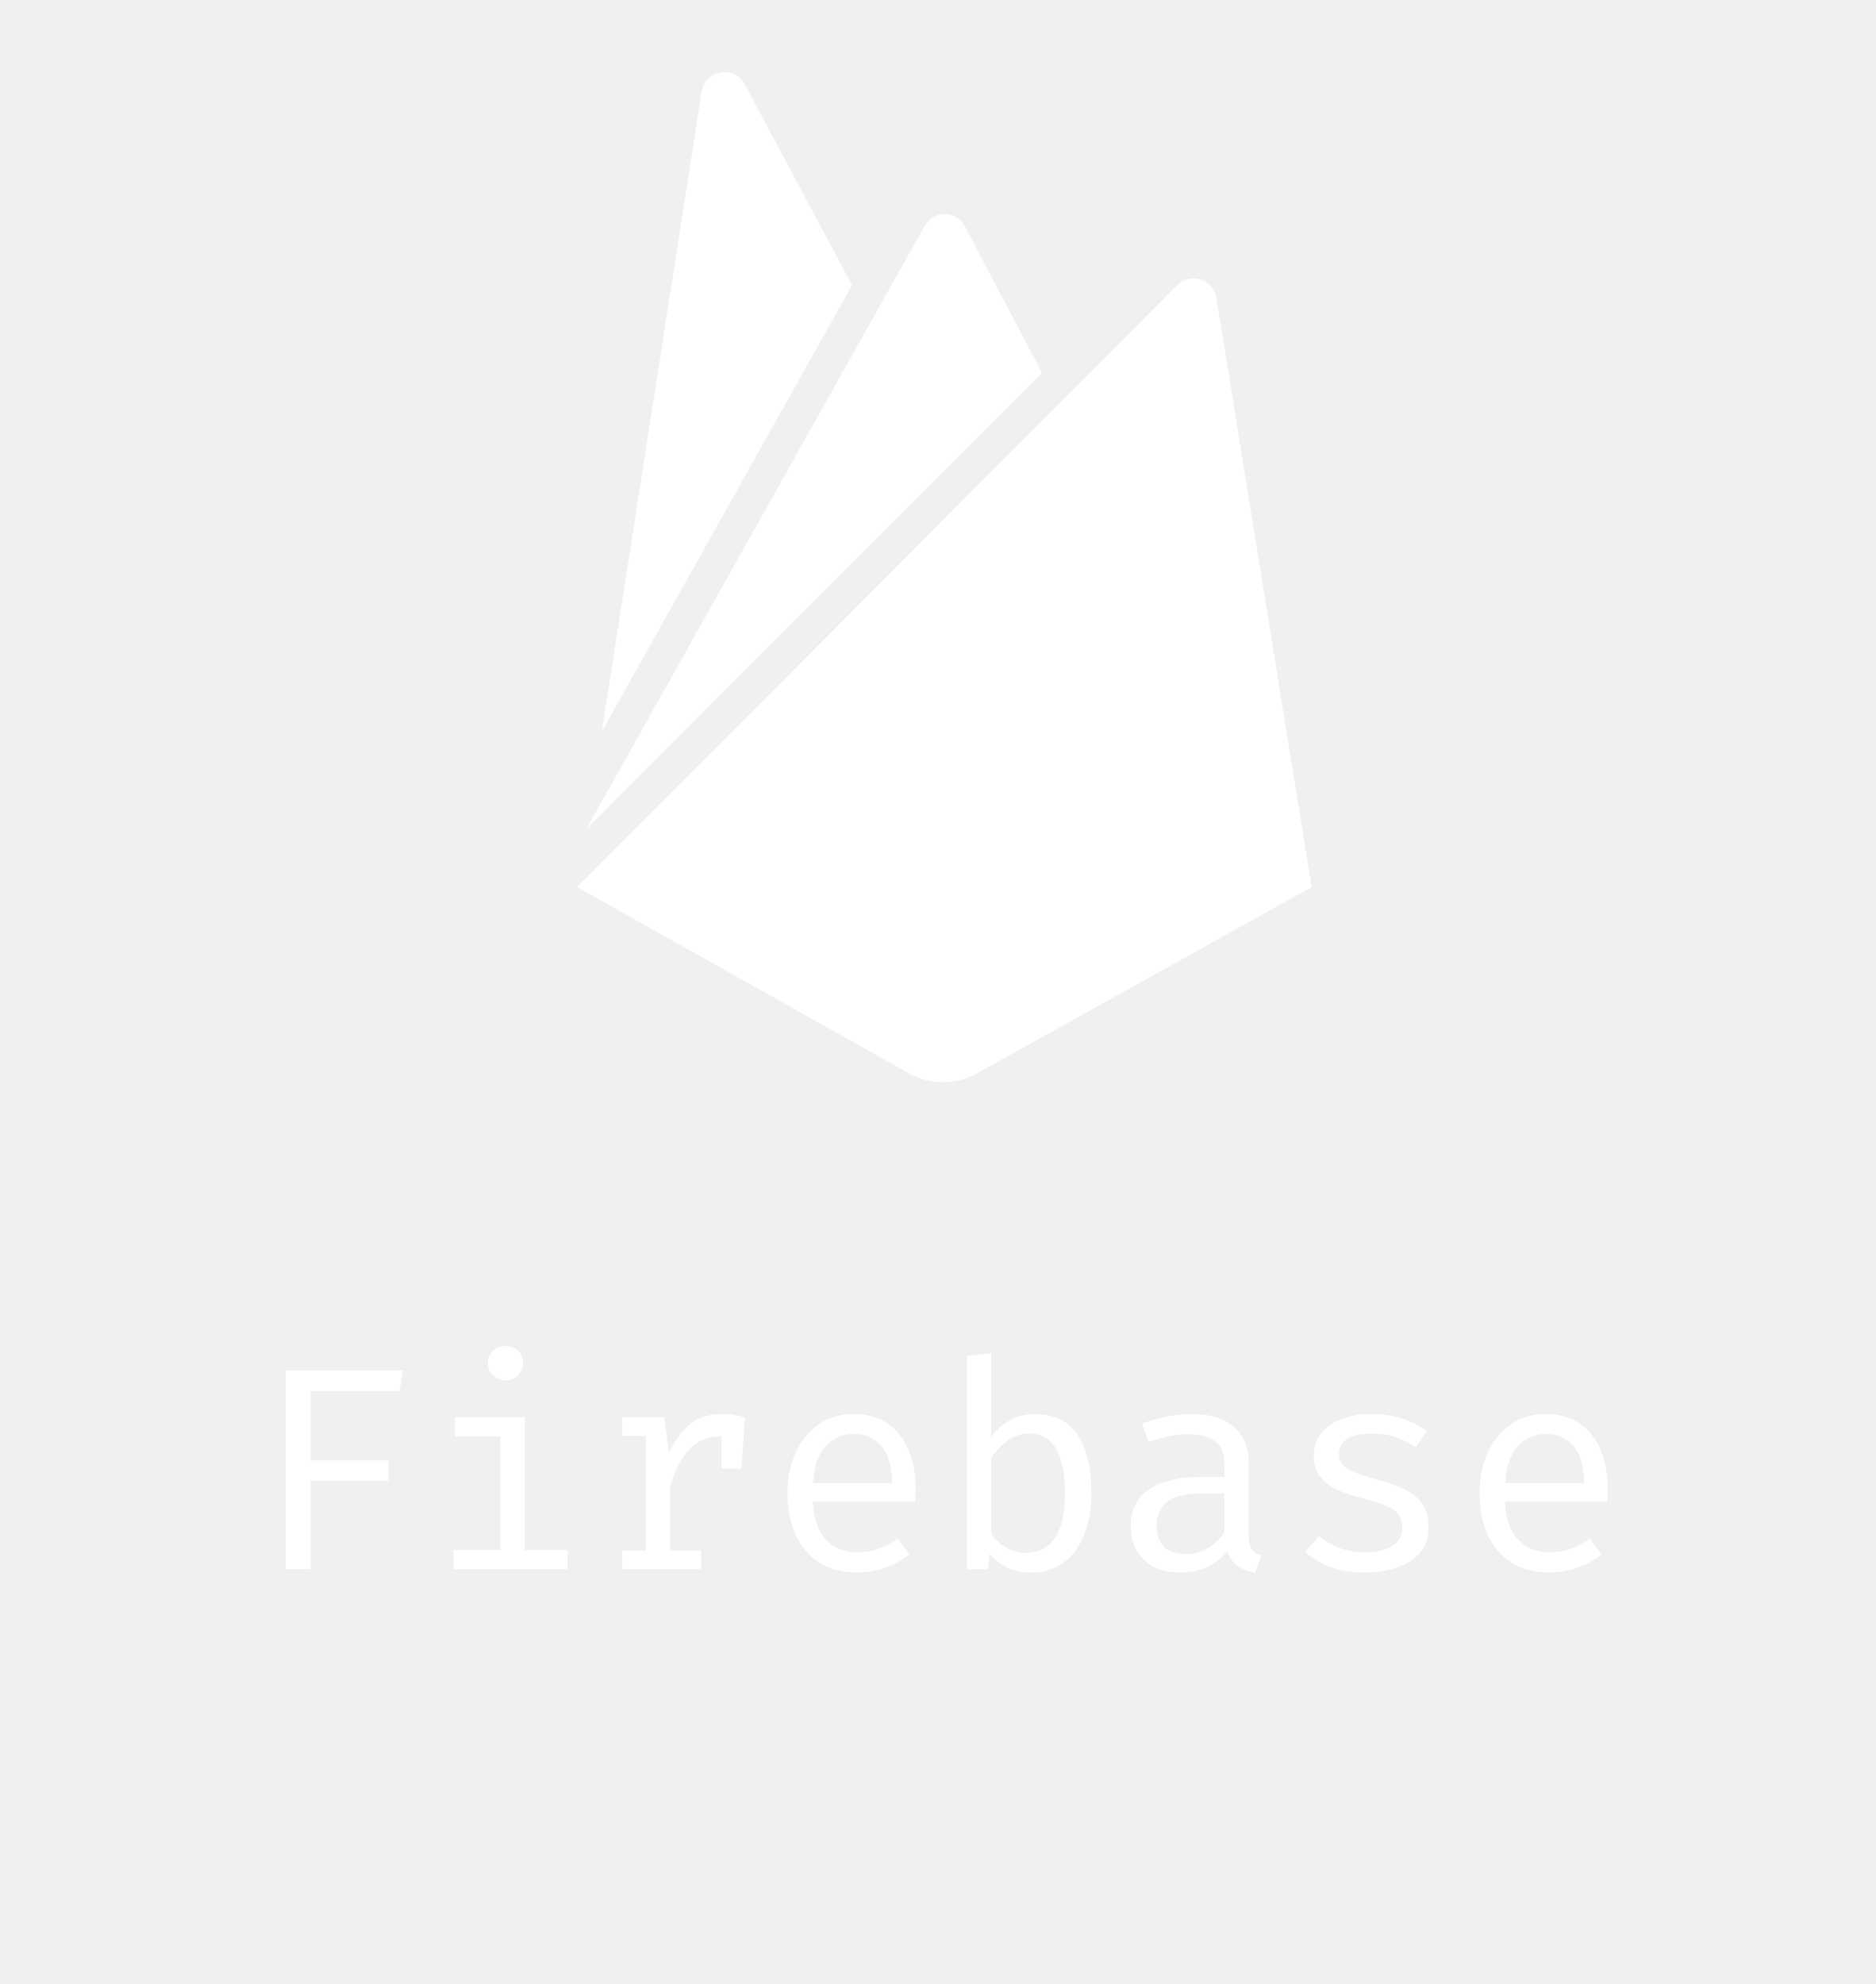
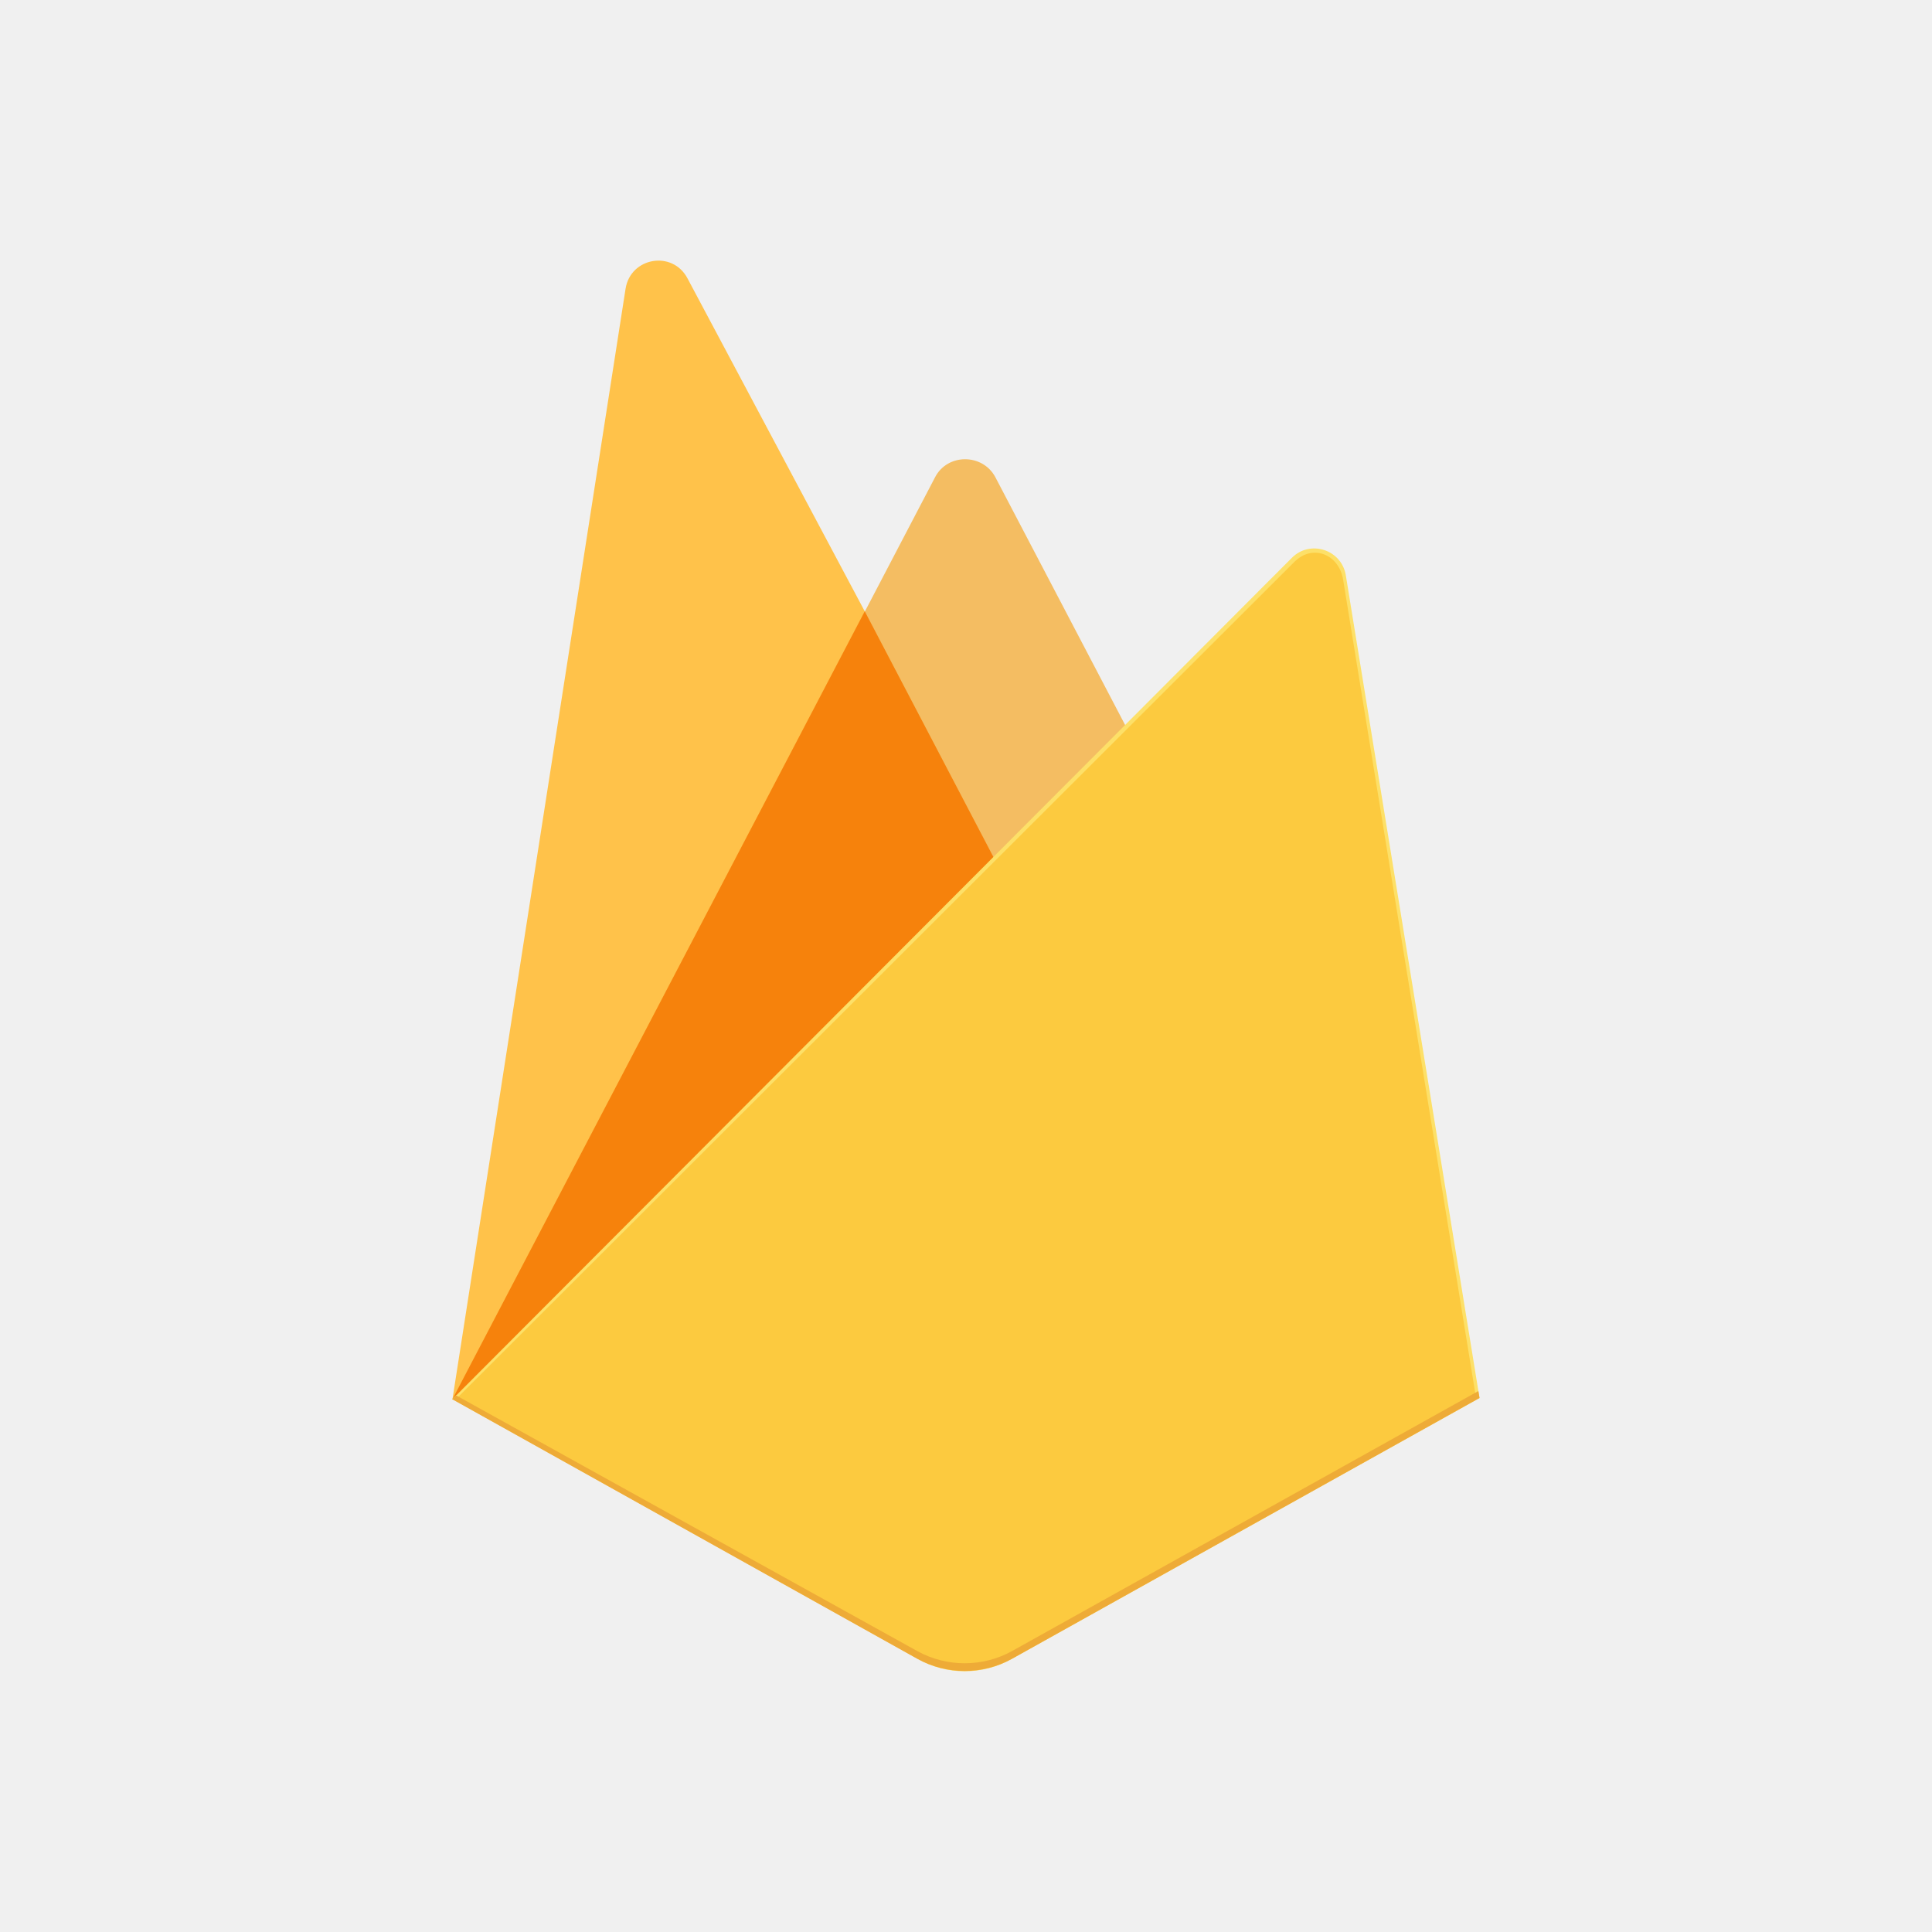
- <svg xmlns="http://www.w3.org/2000/svg" width="104" height="110" viewBox="0 0 104 110" fill="none">
-   <path d="M33.368 40.56L38.904 5.086C39.095 3.877 40.718 3.59 41.29 4.672L47.24 15.808L33.368 40.56ZM72.724 49.183L67.443 16.508C67.284 15.489 66.011 15.076 65.279 15.808L32 49.183L50.421 59.523C51.567 60.159 52.998 60.159 54.144 59.523L72.724 49.183ZM57.771 20.675L53.508 12.562C53.03 11.64 51.726 11.64 51.249 12.562L32.509 45.969L57.771 20.675Z" fill="white" />
-   <path d="M17.217 77.12V80.976H21.537V82.096H17.217V87H15.841V75.984H22.329L22.161 77.12H17.217ZM29.091 78.576V85.936H31.467V87H25.147V85.936H27.747V79.64H25.227V78.576H29.091ZM28.019 74.632C28.317 74.632 28.555 74.723 28.731 74.904C28.912 75.085 29.003 75.307 29.003 75.568C29.003 75.84 28.912 76.069 28.731 76.256C28.555 76.437 28.317 76.528 28.019 76.528C27.736 76.528 27.504 76.437 27.323 76.256C27.141 76.069 27.051 75.84 27.051 75.568C27.051 75.307 27.141 75.085 27.323 74.904C27.504 74.723 27.736 74.632 28.019 74.632ZM34.501 87V85.968H35.812V79.608H34.501V78.576H36.837L37.084 80.568C37.41 79.875 37.804 79.339 38.269 78.96C38.733 78.581 39.346 78.392 40.108 78.392C40.343 78.392 40.551 78.411 40.733 78.448C40.919 78.48 41.108 78.523 41.3 78.576L40.908 79.776C40.733 79.728 40.572 79.693 40.428 79.672C40.285 79.645 40.119 79.632 39.932 79.632C39.287 79.632 38.733 79.861 38.269 80.32C37.804 80.779 37.434 81.472 37.157 82.4V85.968H38.868V87H34.501ZM40.005 81.424V79.592L40.141 78.576H41.3L41.108 81.424H40.005ZM45.07 83.264C45.097 83.915 45.222 84.448 45.446 84.864C45.67 85.275 45.966 85.579 46.334 85.776C46.702 85.968 47.102 86.064 47.534 86.064C47.966 86.064 48.356 86 48.702 85.872C49.054 85.744 49.414 85.555 49.782 85.304L50.414 86.192C50.02 86.501 49.569 86.744 49.062 86.92C48.561 87.096 48.046 87.184 47.518 87.184C46.702 87.184 46.006 87 45.43 86.632C44.854 86.264 44.414 85.752 44.11 85.096C43.812 84.435 43.662 83.669 43.662 82.8C43.662 81.947 43.814 81.189 44.118 80.528C44.422 79.867 44.849 79.347 45.398 78.968C45.948 78.589 46.596 78.4 47.342 78.4C48.052 78.4 48.662 78.568 49.174 78.904C49.686 79.235 50.078 79.709 50.35 80.328C50.628 80.941 50.766 81.675 50.766 82.528C50.766 82.672 50.764 82.808 50.758 82.936C50.753 83.059 50.745 83.168 50.734 83.264H45.07ZM47.358 79.504C46.734 79.504 46.212 79.725 45.79 80.168C45.374 80.611 45.137 81.296 45.078 82.224H49.47C49.454 81.323 49.257 80.645 48.878 80.192C48.5 79.733 47.993 79.504 47.358 79.504ZM54.952 79.672C55.261 79.267 55.616 78.955 56.016 78.736C56.421 78.512 56.867 78.4 57.352 78.4C58.104 78.4 58.712 78.581 59.176 78.944C59.64 79.307 59.979 79.819 60.192 80.48C60.405 81.136 60.512 81.904 60.512 82.784C60.512 83.632 60.384 84.389 60.128 85.056C59.872 85.717 59.496 86.237 59 86.616C58.509 86.995 57.901 87.184 57.176 87.184C56.2 87.184 55.435 86.832 54.88 86.128L54.784 87H53.608V75.184L54.952 75.016V79.672ZM56.856 86.096C57.56 86.096 58.101 85.824 58.48 85.28C58.859 84.736 59.048 83.901 59.048 82.776C59.048 82.04 58.973 81.429 58.824 80.944C58.675 80.453 58.451 80.088 58.152 79.848C57.859 79.603 57.496 79.48 57.064 79.48C56.595 79.48 56.181 79.621 55.824 79.904C55.472 80.181 55.181 80.491 54.952 80.832V85.008C55.171 85.339 55.445 85.603 55.776 85.8C56.112 85.997 56.472 86.096 56.856 86.096ZM69.234 85.16C69.234 85.496 69.29 85.741 69.402 85.896C69.514 86.051 69.687 86.165 69.922 86.24L69.594 87.184C69.231 87.136 68.914 87.021 68.642 86.84C68.37 86.653 68.172 86.373 68.05 86C67.746 86.389 67.367 86.685 66.914 86.888C66.46 87.085 65.959 87.184 65.41 87.184C64.567 87.184 63.903 86.947 63.418 86.472C62.932 85.997 62.69 85.368 62.69 84.584C62.69 83.715 63.028 83.048 63.706 82.584C64.383 82.12 65.362 81.888 66.642 81.888H67.882V81.184C67.882 80.576 67.703 80.147 67.346 79.896C66.994 79.64 66.503 79.512 65.874 79.512C65.596 79.512 65.271 79.547 64.898 79.616C64.524 79.68 64.119 79.789 63.682 79.944L63.33 78.928C63.847 78.736 64.332 78.6 64.786 78.52C65.239 78.44 65.671 78.4 66.082 78.4C67.132 78.4 67.919 78.645 68.442 79.136C68.97 79.621 69.234 80.283 69.234 81.12V85.16ZM65.754 86.16C66.17 86.16 66.567 86.056 66.946 85.848C67.324 85.635 67.636 85.341 67.882 84.968V82.8H66.666C65.738 82.8 65.082 82.96 64.698 83.28C64.319 83.6 64.13 84.029 64.13 84.568C64.13 85.091 64.263 85.488 64.53 85.76C64.802 86.027 65.21 86.16 65.754 86.16ZM75.659 86.072C76.305 86.072 76.814 85.952 77.188 85.712C77.566 85.467 77.755 85.141 77.755 84.736C77.755 84.48 77.707 84.259 77.612 84.072C77.521 83.885 77.332 83.717 77.043 83.568C76.755 83.419 76.313 83.269 75.716 83.12C75.134 82.976 74.627 82.811 74.195 82.624C73.769 82.432 73.436 82.184 73.195 81.88C72.961 81.576 72.844 81.181 72.844 80.696C72.844 80.221 72.977 79.813 73.243 79.472C73.516 79.125 73.891 78.861 74.371 78.68C74.852 78.493 75.409 78.4 76.043 78.4C76.721 78.4 77.31 78.491 77.811 78.672C78.318 78.848 78.748 79.067 79.1 79.328L78.507 80.24C78.188 80.021 77.835 79.843 77.451 79.704C77.067 79.56 76.603 79.488 76.059 79.488C75.398 79.488 74.929 79.592 74.651 79.8C74.374 80.003 74.236 80.267 74.236 80.592C74.236 80.837 74.302 81.043 74.436 81.208C74.574 81.368 74.806 81.515 75.132 81.648C75.457 81.776 75.905 81.917 76.475 82.072C77.025 82.216 77.502 82.389 77.907 82.592C78.318 82.795 78.638 83.061 78.868 83.392C79.097 83.723 79.212 84.149 79.212 84.672C79.212 85.269 79.041 85.755 78.7 86.128C78.358 86.496 77.915 86.765 77.371 86.936C76.833 87.101 76.262 87.184 75.659 87.184C74.897 87.184 74.246 87.075 73.707 86.856C73.174 86.632 72.726 86.363 72.364 86.048L73.132 85.16C73.462 85.432 73.841 85.653 74.267 85.824C74.7 85.989 75.163 86.072 75.659 86.072ZM83.445 83.264C83.472 83.915 83.597 84.448 83.821 84.864C84.045 85.275 84.341 85.579 84.709 85.776C85.077 85.968 85.477 86.064 85.909 86.064C86.341 86.064 86.731 86 87.077 85.872C87.429 85.744 87.789 85.555 88.157 85.304L88.789 86.192C88.395 86.501 87.944 86.744 87.437 86.92C86.936 87.096 86.421 87.184 85.893 87.184C85.077 87.184 84.381 87 83.805 86.632C83.229 86.264 82.789 85.752 82.485 85.096C82.187 84.435 82.037 83.669 82.037 82.8C82.037 81.947 82.189 81.189 82.493 80.528C82.797 79.867 83.224 79.347 83.773 78.968C84.323 78.589 84.971 78.4 85.717 78.4C86.427 78.4 87.037 78.568 87.549 78.904C88.061 79.235 88.453 79.709 88.725 80.328C89.003 80.941 89.141 81.675 89.141 82.528C89.141 82.672 89.139 82.808 89.133 82.936C89.128 83.059 89.12 83.168 89.109 83.264H83.445ZM85.733 79.504C85.109 79.504 84.587 79.725 84.165 80.168C83.749 80.611 83.512 81.296 83.453 82.224H87.845C87.829 81.323 87.632 80.645 87.253 80.192C86.875 79.733 86.368 79.504 85.733 79.504Z" fill="white" />
+ <svg xmlns="http://www.w3.org/2000/svg" version="1.1" id="Layer_1" x="0px" y="0px" viewBox="0 0 500 500" style="enable-background:new 0 0 500 500;" xml:space="preserve">
+   <style type="text/css">
+ 	.st0{fill:#FFC24A;}
+ 	.st1{fill:#F4BD62;}
+ 	.st2{fill:#F6820C;}
+ 	.st3{fill:#FDE068;}
+ 	.st4{fill:#FCCA3F;}
+ 	.st5{fill:#EEAB37;}
+ </style>
+   <g id="XMLID_1_">
+     <path id="XMLID_2_" class="st0" d="M117.1,362.1l2.2-3.1l104.5-198.3l0.2-2.1L177.9,72c-3.9-7.3-14.7-5.4-16,2.7L117.1,362.1z" />
+     <path id="XMLID_3_" class="st1" d="M257.6,224.1l34.3-35.1l-34.3-65.5c-3.3-6.2-12.4-6.2-15.6,0l-18.3,35v3L257.6,224.1z" />
+     <polygon id="XMLID_4_" class="st2" points="117.1,362.1 118.1,361.1 121.7,359.6 255.5,226.4 257.1,221.8 223.8,158.2  " />
+     <path id="XMLID_5_" class="st3" d="M261.9,429.3l121-67.5l-34.6-212.9c-1.1-6.7-9.3-9.3-14-4.5L117.1,362.1l120.4,67.2   C245,433.6,254.3,433.6,261.9,429.3" />
+     <path id="XMLID_6_" class="st4" d="M381.9,361.2L347.6,150c-1.1-6.6-7.9-9.3-12.6-4.6L118.4,361.7l119,66.5   c7.5,4.2,16.7,4.2,24.3,0L381.9,361.2z" />
+     <path id="XMLID_7_" class="st5" d="M261.9,427.3c-7.6,4.2-16.9,4.2-24.5,0L118,361.1l-1,1l120.4,67.2c7.6,4.2,16.9,4.2,24.5,0   l121-67.5l-0.3-1.8L261.9,427.3z" />
+   </g>
</svg>
